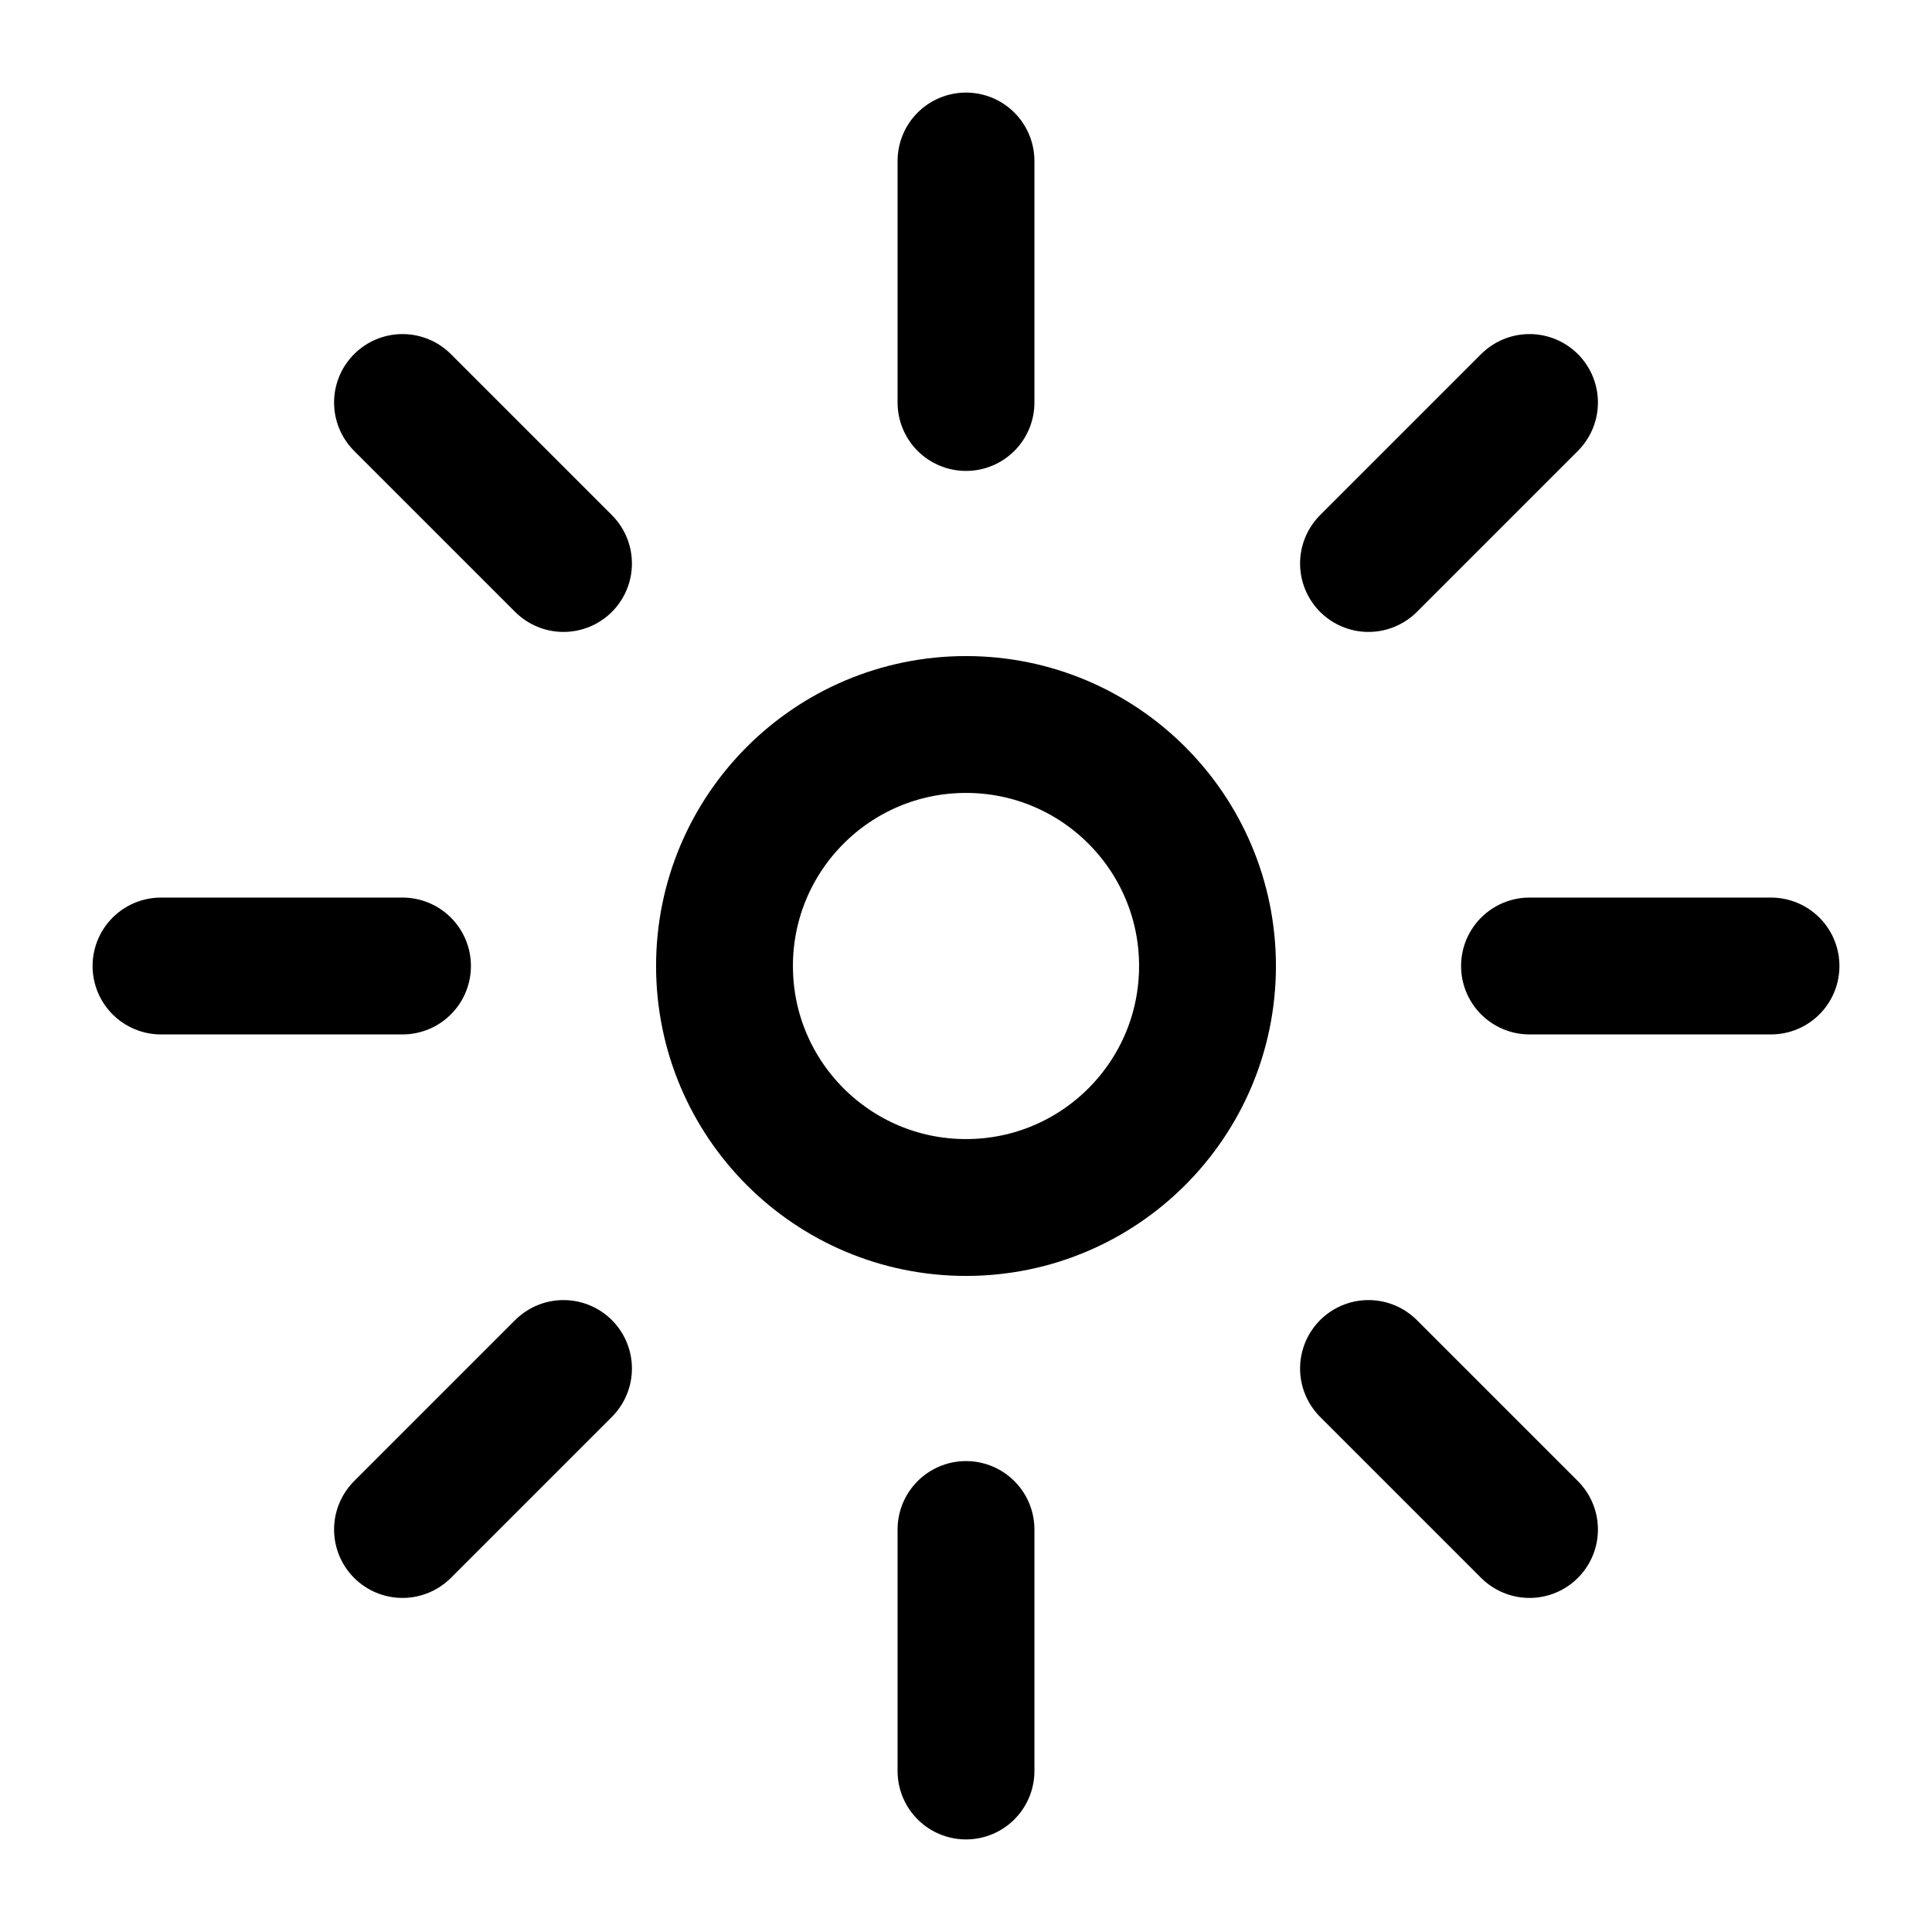
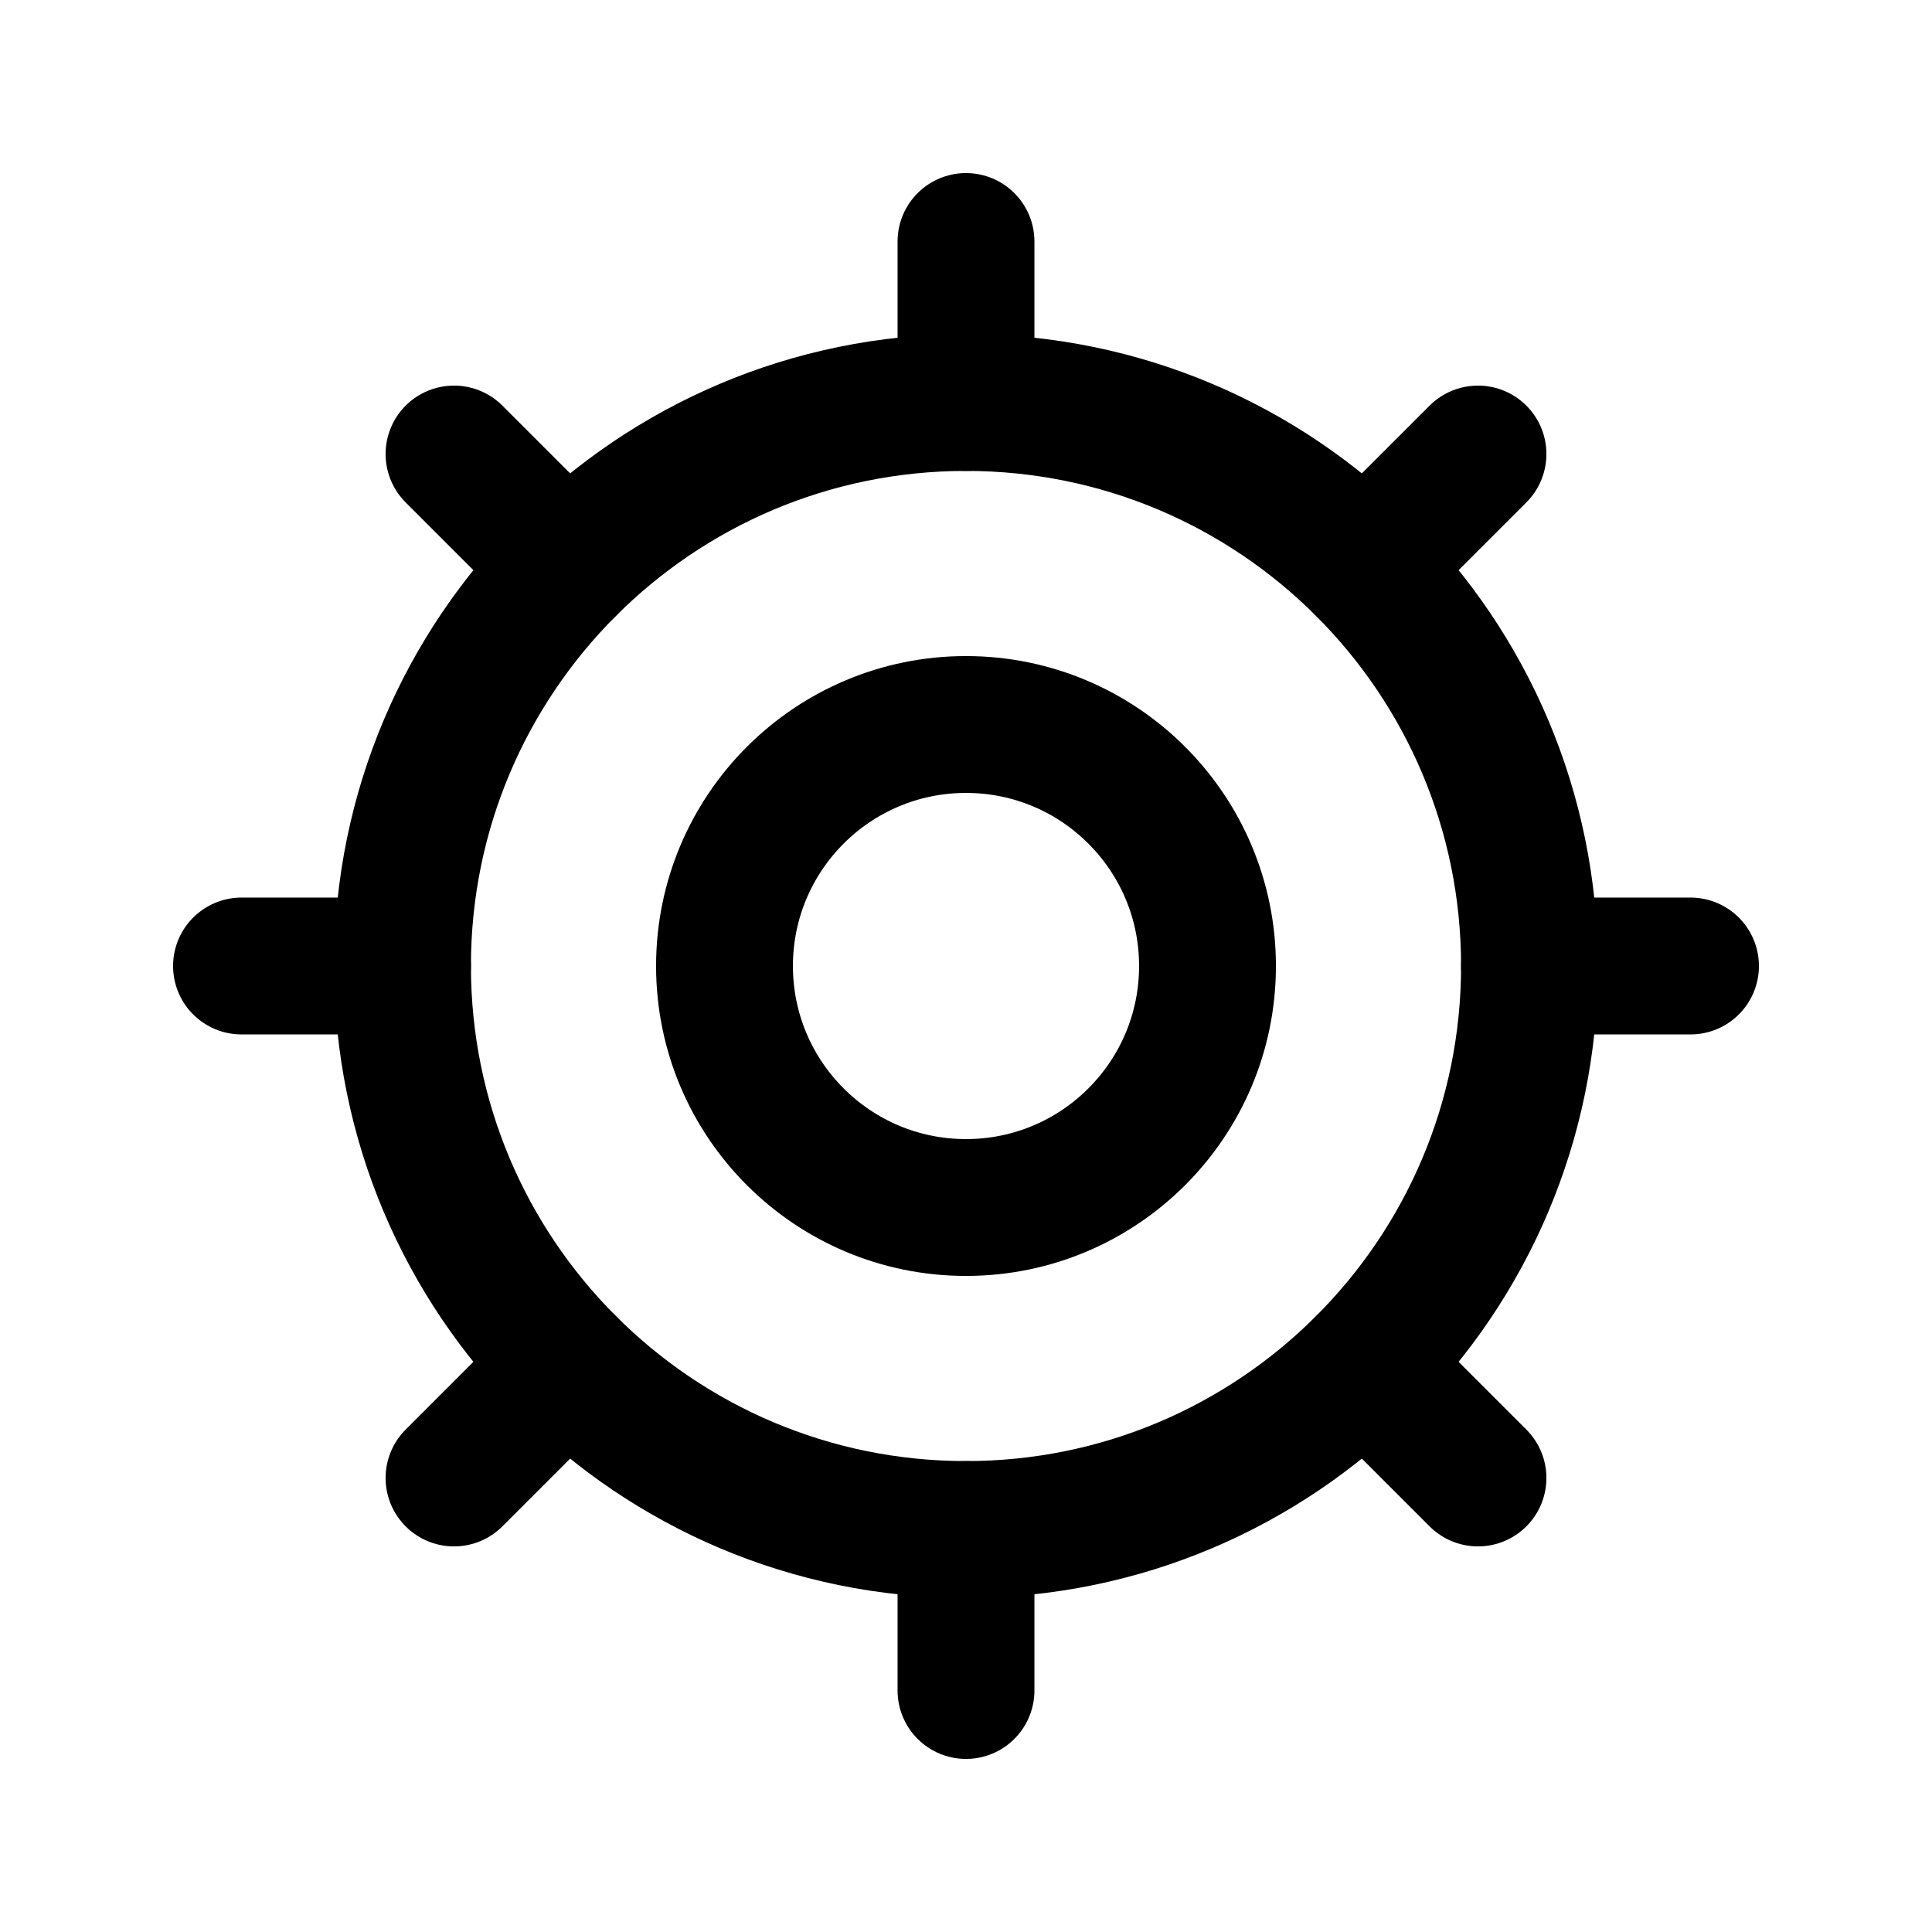
<svg xmlns="http://www.w3.org/2000/svg" viewBox="0 0 24 24" fill="none" stroke="currentColor" stroke-width="1.7" stroke-linecap="round" stroke-linejoin="round">
  <circle cx="12" cy="12" r="3" />
-   <path d="M12 2v3m0 14v3M2 12h3m14 0h3M5 5l2 2m10 10 2 2M19 5l-2 2M7 17l-2 2" />
+   <circle cx="12" cy="12" r="7" />
+   <path d="M12 3v2m0 14v2M3 12h2m14 0h2M5.64 5.64 7.05 7.05m9.9 9.9 1.41 1.41M18.36 5.64 16.95 7.05m-9.9 9.9-1.41 1.41" />
</svg>
